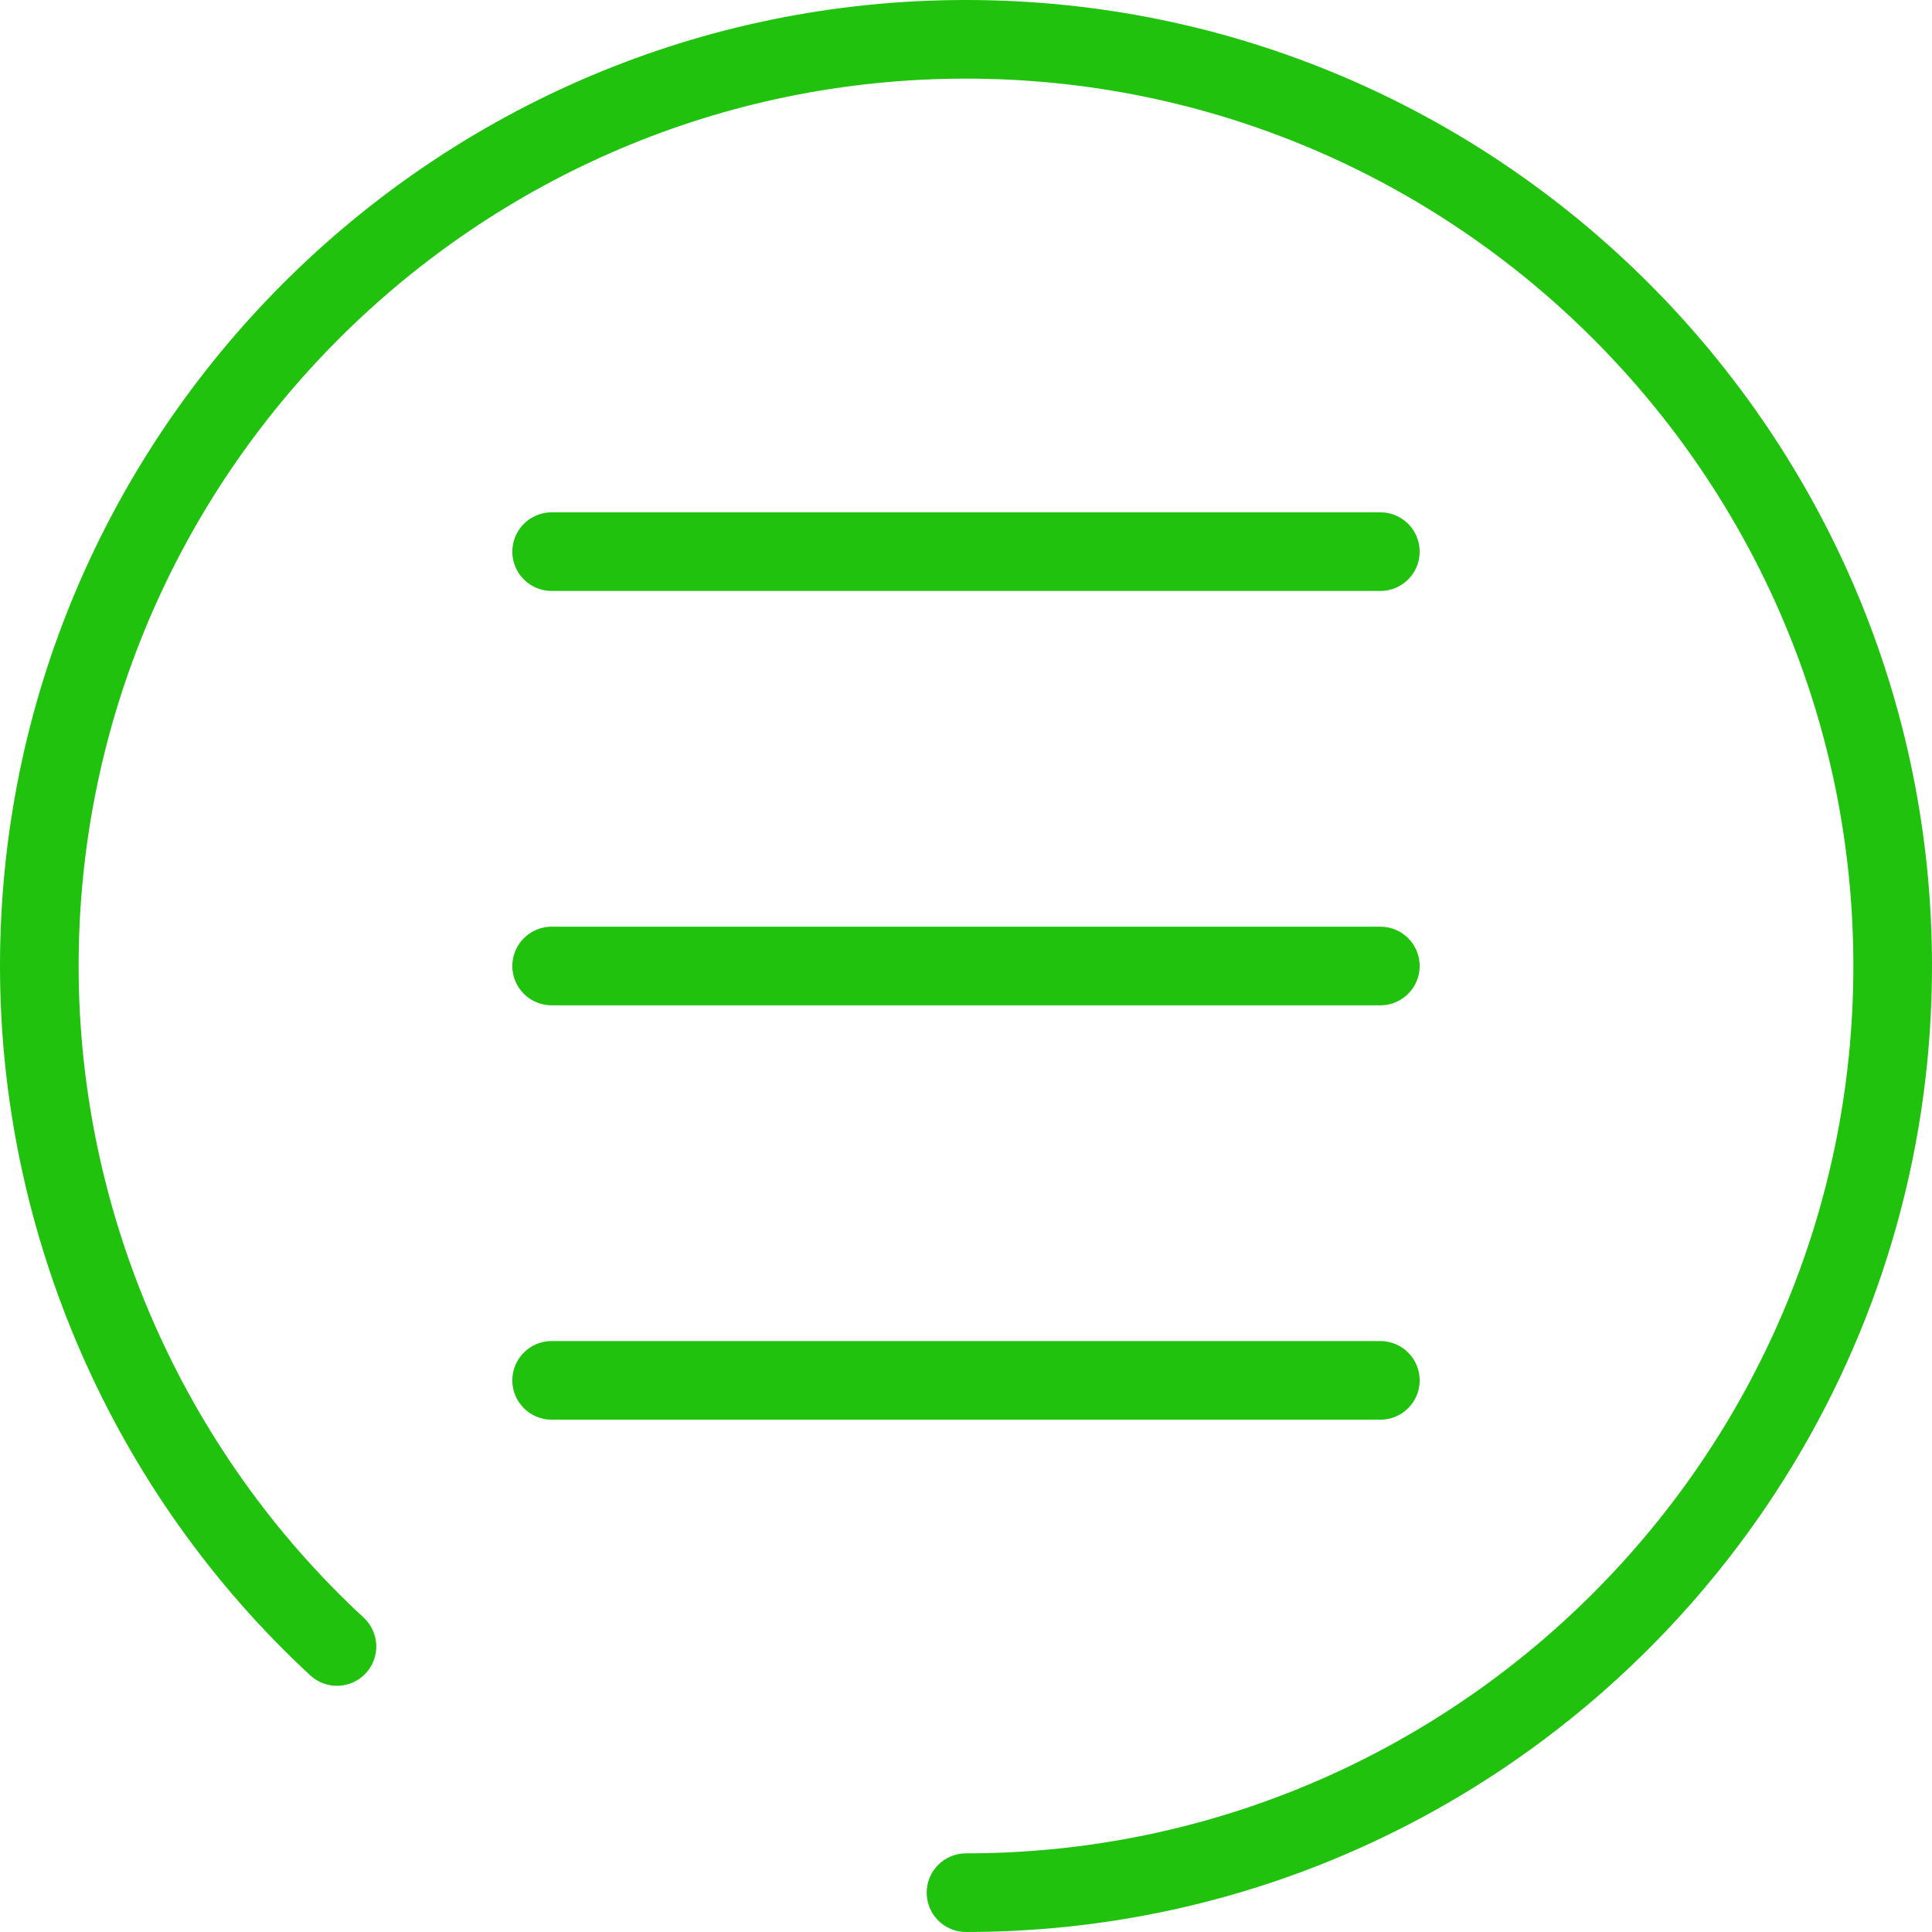
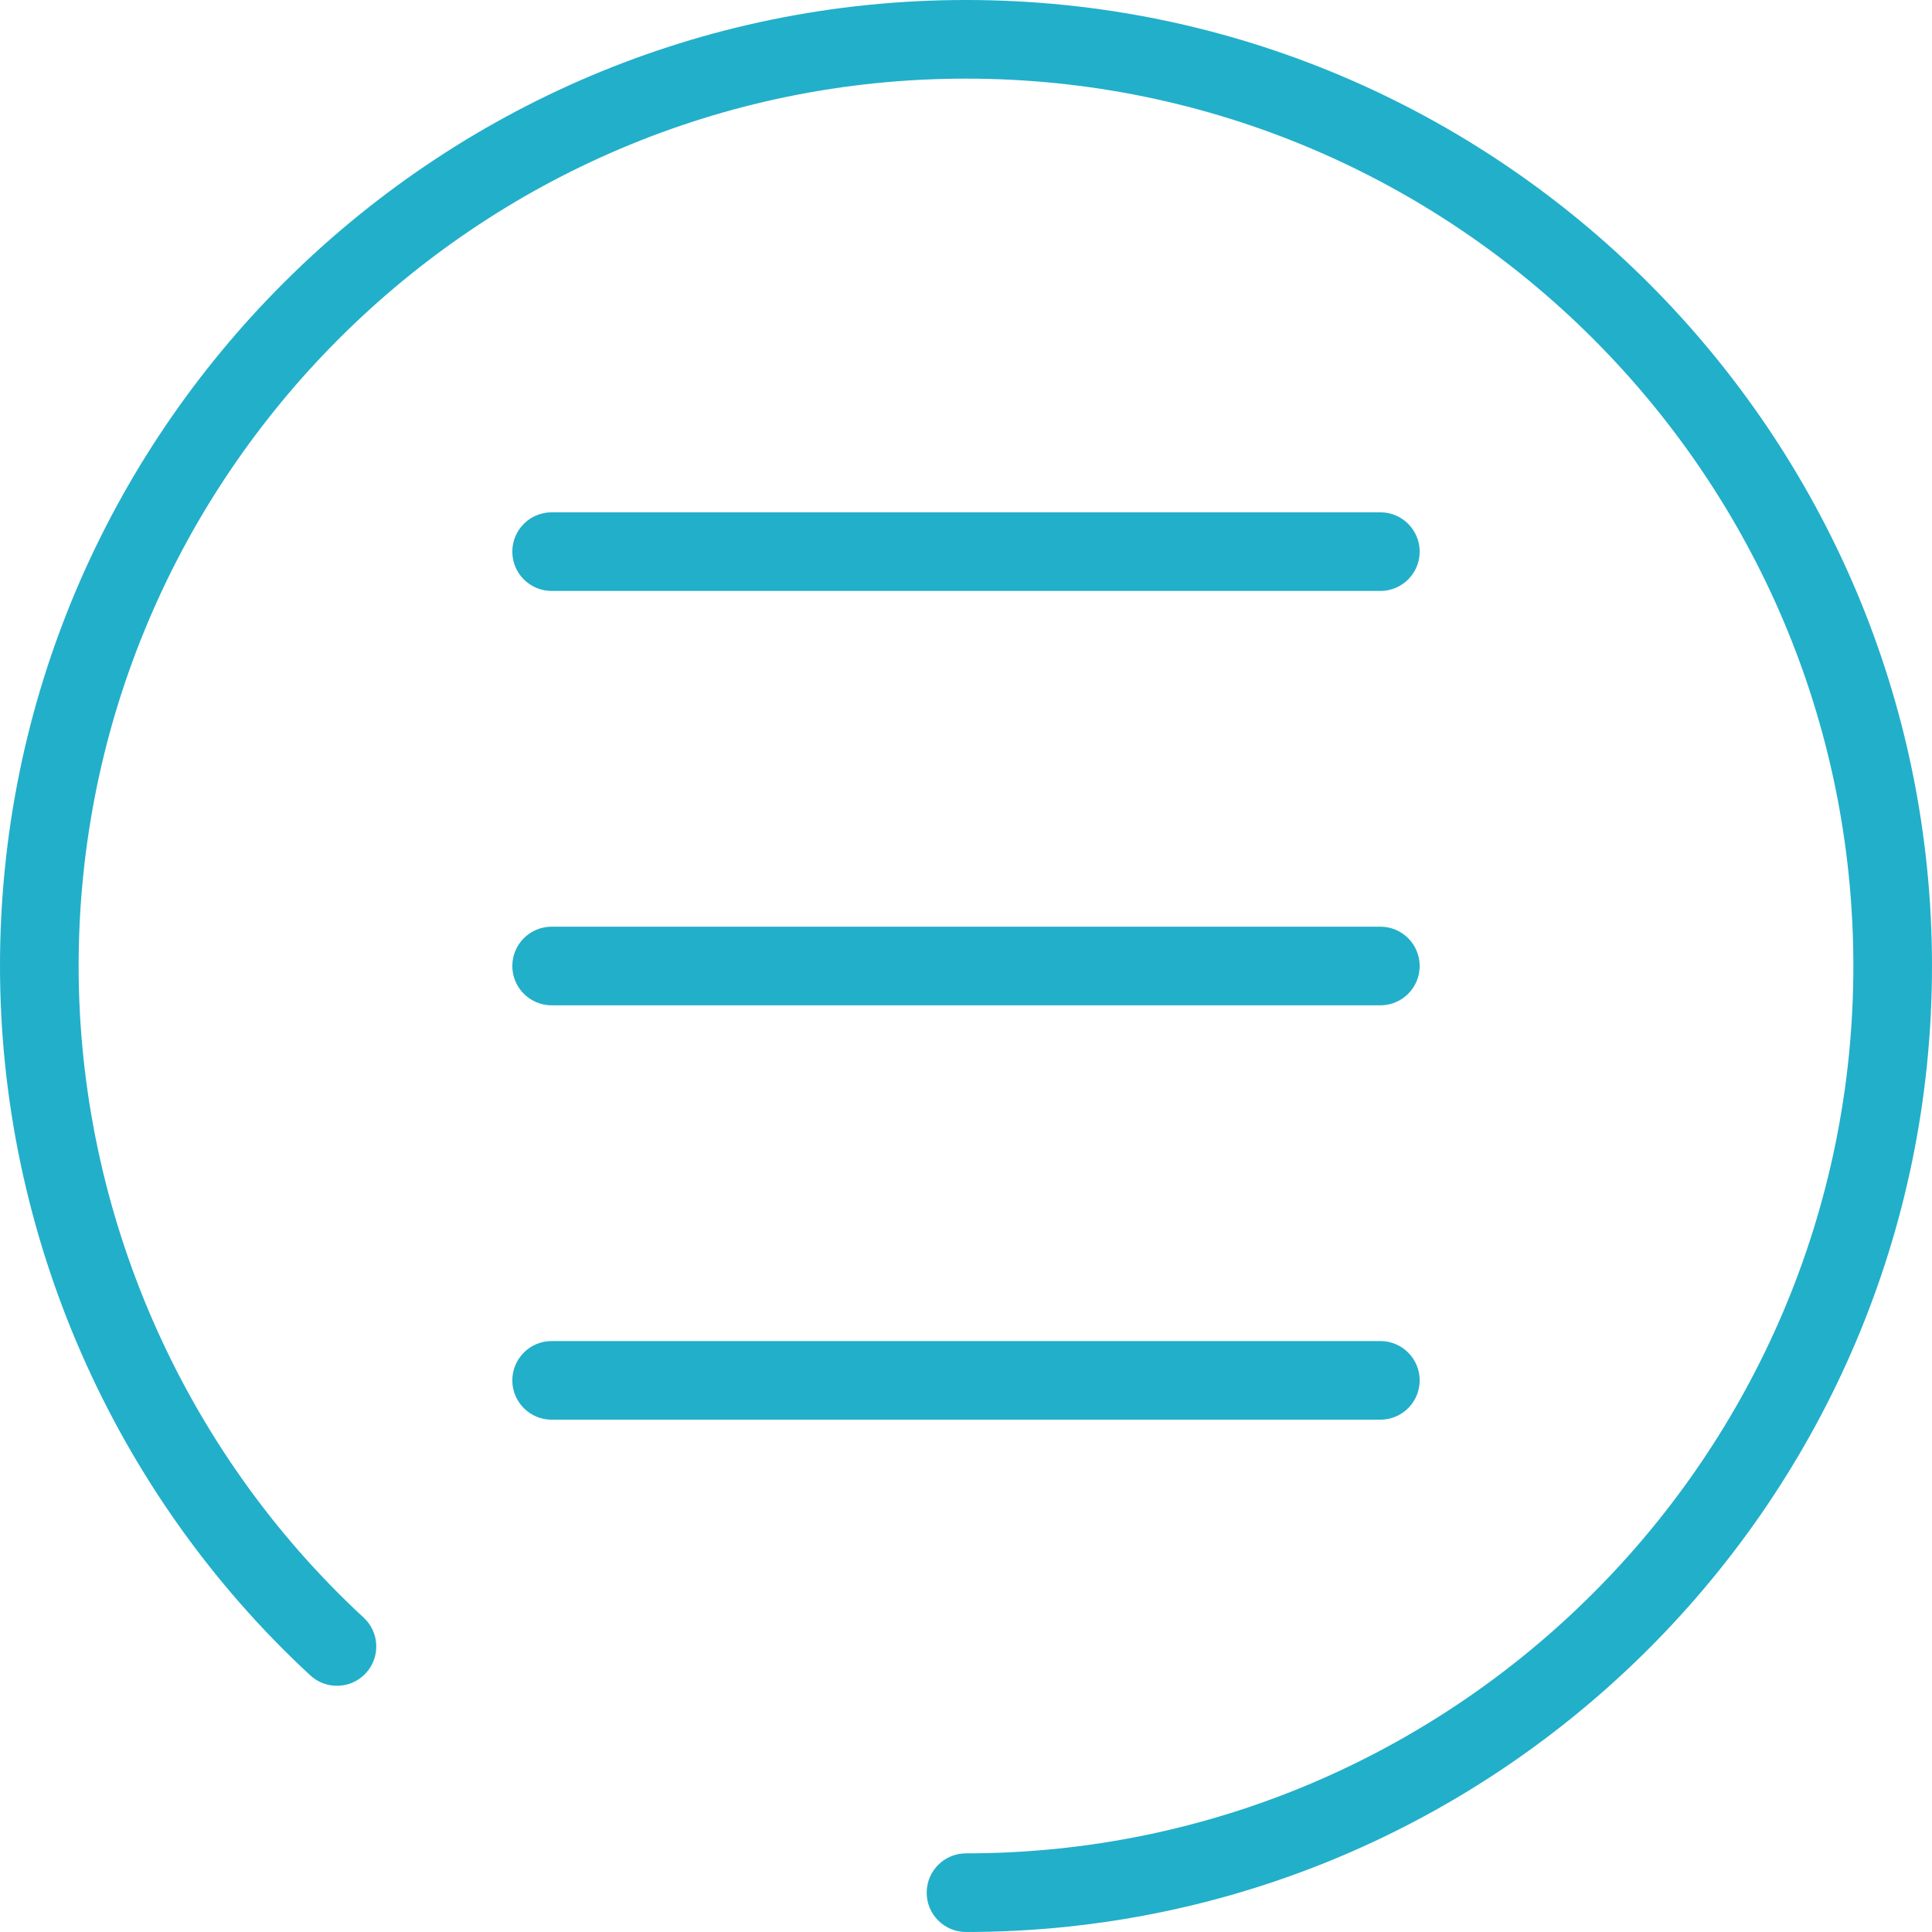
<svg xmlns="http://www.w3.org/2000/svg" version="1.1" id="Capa_1" x="0px" y="0px" viewBox="0 0 294.843 294.843" style="enable-background:new 0 0 294.843 294.843;" xml:space="preserve" width="512px" height="512px" class="">
  <g>
    <g>
-       <path d="M147.421,0C66.133,0,0,66.133,0,147.421c0,40.968,17.259,80.425,47.351,108.255c2.433,2.25,6.229,2.101,8.479-0.331   c2.25-2.434,2.102-6.229-0.332-8.479C27.854,221.3,12,185.054,12,147.421C12,72.75,72.75,12,147.421,12   s135.421,60.75,135.421,135.421s-60.75,135.421-135.421,135.421c-3.313,0-6,2.687-6,6s2.687,6,6,6   c81.289,0,147.421-66.133,147.421-147.421S228.71,0,147.421,0z" data-original="#000000" class="active-path" data-old_color="#EE82EE" fill="#20C20E" />
-       <path d="M84.185,90.185h126.473c3.313,0,6-2.687,6-6s-2.687-6-6-6H84.185c-3.313,0-6,2.687-6,6S80.872,90.185,84.185,90.185z" data-original="#000000" class="active-path" data-old_color="#EE82EE" fill="#20C20E" />
-       <path d="M84.185,153.421h126.473c3.313,0,6-2.687,6-6s-2.687-6-6-6H84.185c-3.313,0-6,2.687-6,6S80.872,153.421,84.185,153.421z" data-original="#000000" class="active-path" data-old_color="#EE82EE" fill="#20C20E" />
-       <path d="M216.658,210.658c0-3.313-2.687-6-6-6H84.185c-3.313,0-6,2.687-6,6s2.687,6,6,6h126.473   C213.971,216.658,216.658,213.971,216.658,210.658z" data-original="#000000" class="active-path" data-old_color="#EE82EE" fill="#20C20E" />
+       <path d="M147.421,0C66.133,0,0,66.133,0,147.421c0,40.968,17.259,80.425,47.351,108.255c2.433,2.25,6.229,2.101,8.479-0.331   c2.25-2.434,2.102-6.229-0.332-8.479C27.854,221.3,12,185.054,12,147.421C12,72.75,72.75,12,147.421,12   s135.421,60.75,135.421,135.421s-60.75,135.421-135.421,135.421c-3.313,0-6,2.687-6,6s2.687,6,6,6   c81.289,0,147.421-66.133,147.421-147.421S228.71,0,147.421,0z" data-original="#000000" class="active-path" data-old_color="#EE82EE" fill="#22AFCA" />
+       <path d="M84.185,90.185h126.473c3.313,0,6-2.687,6-6s-2.687-6-6-6H84.185c-3.313,0-6,2.687-6,6S80.872,90.185,84.185,90.185z" data-original="#000000" class="active-path" data-old_color="#EE82EE" fill="#22AFCA" />
+       <path d="M84.185,153.421h126.473c3.313,0,6-2.687,6-6s-2.687-6-6-6H84.185c-3.313,0-6,2.687-6,6S80.872,153.421,84.185,153.421z" data-original="#000000" class="active-path" data-old_color="#EE82EE" fill="#22AFCA" />
+       <path d="M216.658,210.658c0-3.313-2.687-6-6-6H84.185c-3.313,0-6,2.687-6,6s2.687,6,6,6h126.473   C213.971,216.658,216.658,213.971,216.658,210.658z" data-original="#000000" class="active-path" data-old_color="#EE82EE" fill="#22AFCA" />
    </g>
  </g>
</svg>
